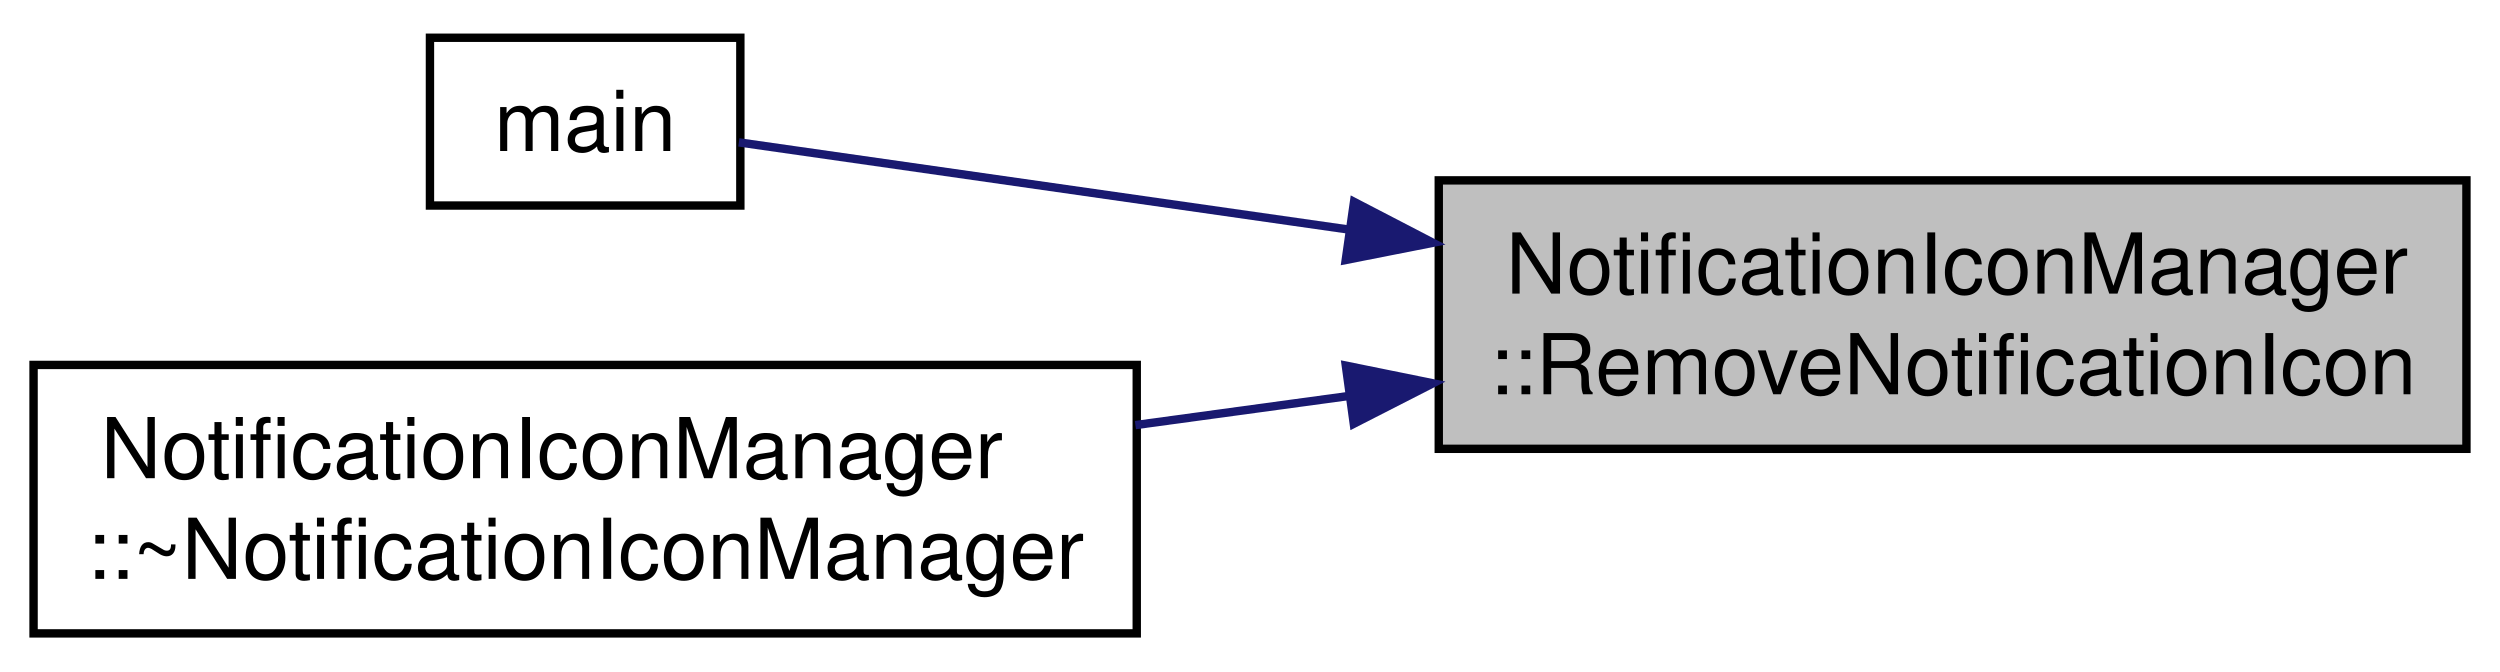
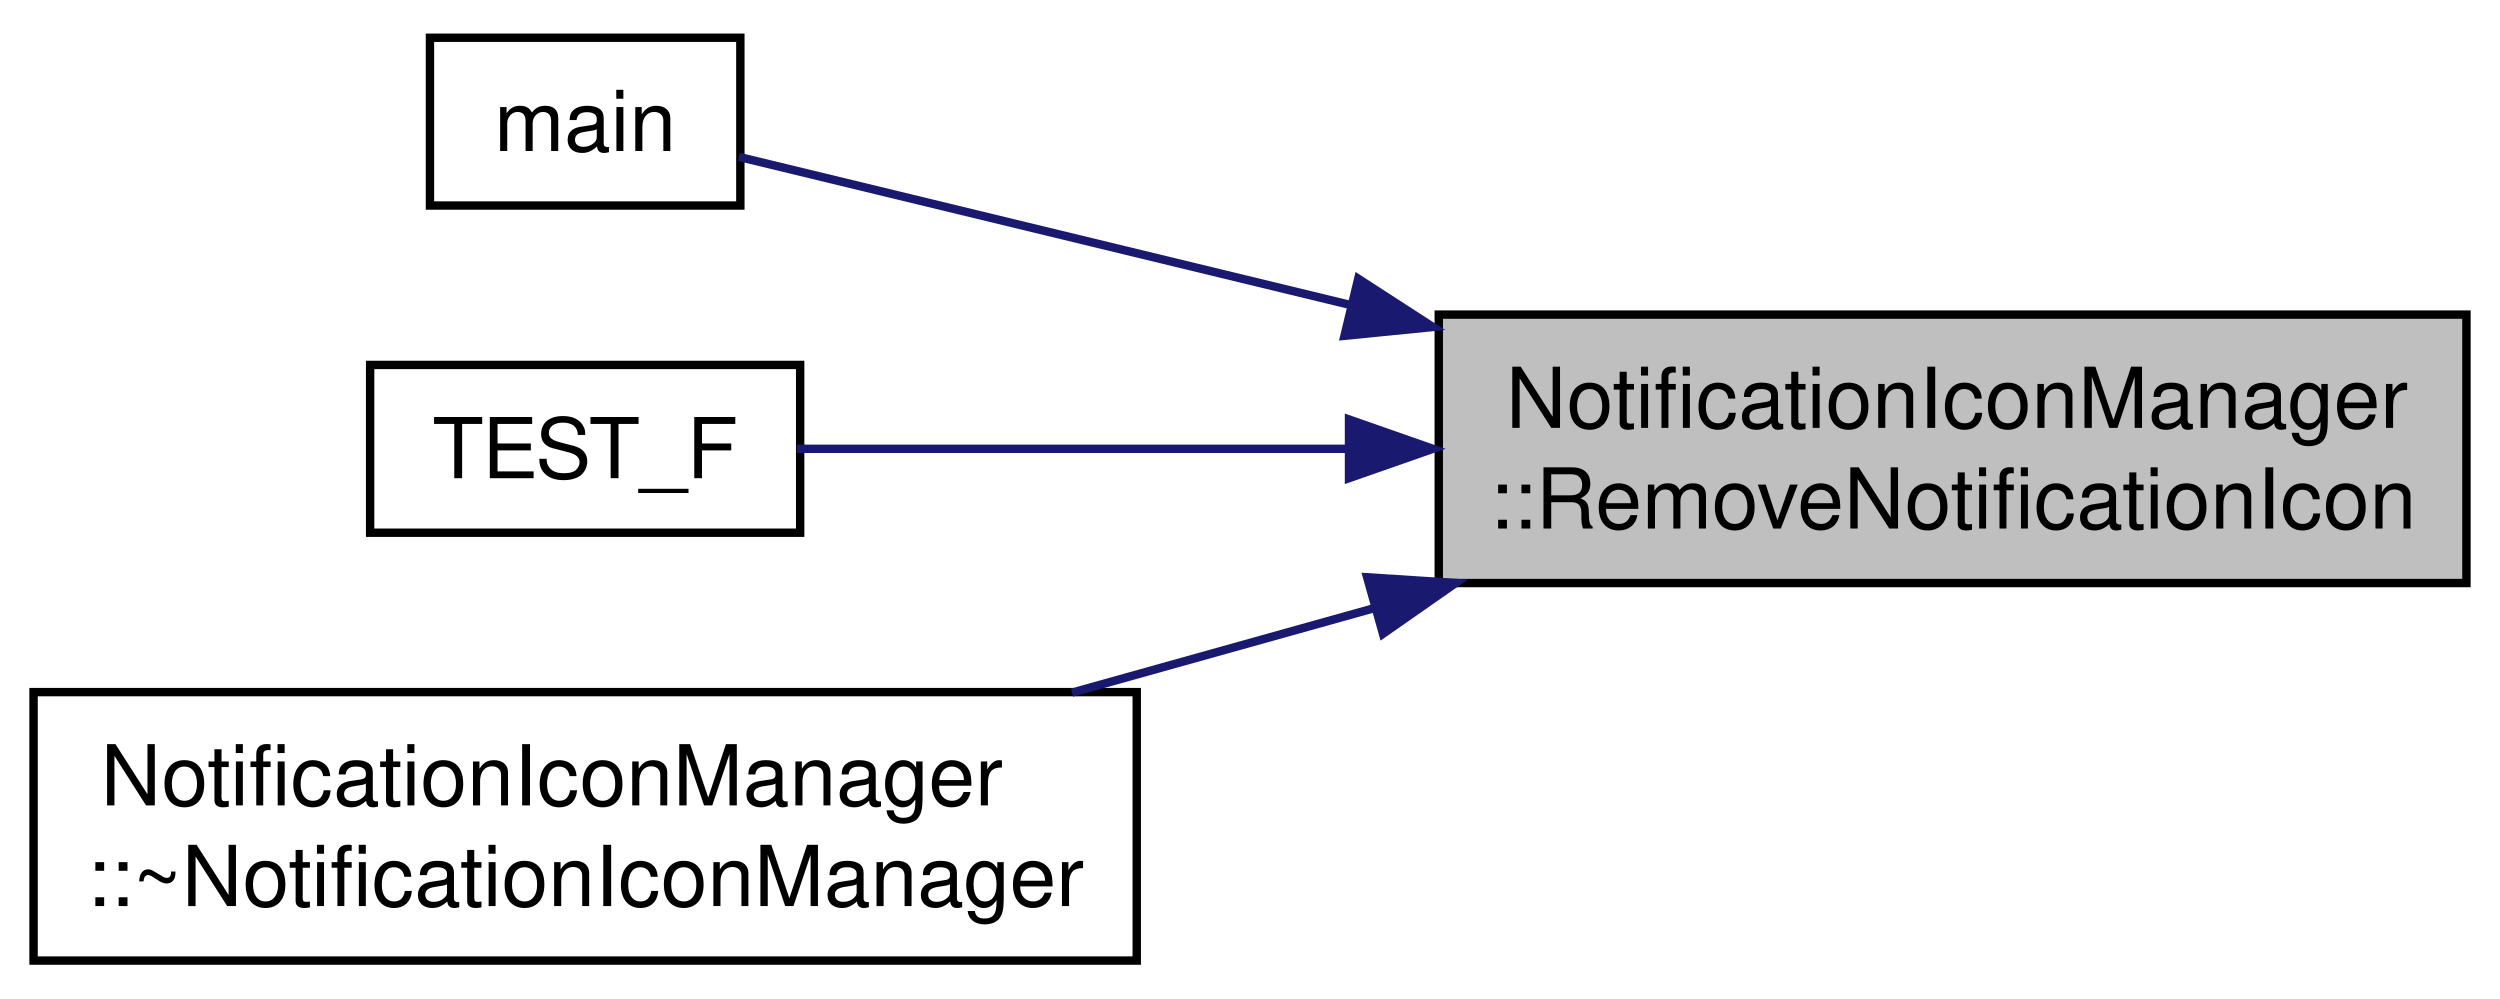
- <svg xmlns="http://www.w3.org/2000/svg" xmlns:xlink="http://www.w3.org/1999/xlink" width="298pt" height="80pt" viewBox="0.00 0.00 298.00 80.00">
-   <g id="graph0" class="graph" transform="scale(1 1) rotate(0) translate(4 76)">
+ <svg xmlns="http://www.w3.org/2000/svg" xmlns:xlink="http://www.w3.org/1999/xlink" width="298pt" height="119pt" viewBox="0.00 0.00 298.00 119.00">
+   <g id="graph0" class="graph" transform="scale(1 1) rotate(0) translate(4 115)">
    <g id="node1" class="node">
      <g id="a_node1">
        <a xlink:title=" ">
-           <polygon fill="#bfbfbf" stroke="black" points="167.5,-22.5 167.5,-54.5 290,-54.5 290,-22.5 167.5,-22.5" />
-           <text text-anchor="start" x="175.5" y="-41" font-family="Helvetica,sans-Serif" font-size="10.00">NotificationIconManager</text>
-           <text text-anchor="middle" x="228.75" y="-29" font-family="Helvetica,sans-Serif" font-size="10.00">::RemoveNotificationIcon</text>
+           <polygon fill="#bfbfbf" stroke="black" points="167.5,-45.5 167.5,-77.5 290,-77.5 290,-45.5 167.5,-45.5" />
+           <text text-anchor="start" x="175.5" y="-64" font-family="Helvetica,sans-Serif" font-size="10.00">NotificationIconManager</text>
+           <text text-anchor="middle" x="228.75" y="-52" font-family="Helvetica,sans-Serif" font-size="10.00">::RemoveNotificationIcon</text>
        </a>
      </g>
    </g>
    <g id="node2" class="node">
      <g id="a_node2">
        <a xlink:href="_main_8cpp.html#ae66f6b31b5ad750f1fe042a706a4e3d4" target="_top" xlink:title=" ">
-           <polygon fill="none" stroke="black" points="47.25,-51.5 47.25,-71.5 84.25,-71.5 84.25,-51.5 47.25,-51.5" />
-           <text text-anchor="middle" x="65.75" y="-58" font-family="Helvetica,sans-Serif" font-size="10.00">main</text>
+           <polygon fill="none" stroke="black" points="47.25,-90.5 47.25,-110.5 84.25,-110.5 84.25,-90.5 47.25,-90.5" />
+           <text text-anchor="middle" x="65.75" y="-97" font-family="Helvetica,sans-Serif" font-size="10.00">main</text>
        </a>
      </g>
    </g>
    <g id="edge1" class="edge">
-       <path fill="none" stroke="midnightblue" d="M157.16,-48.58C130.18,-52.44 101.7,-56.51 84.07,-59.03" />
-       <polygon fill="midnightblue" stroke="midnightblue" points="157.4,-51.94 166.8,-47.06 156.41,-45.01 157.4,-51.94" />
+       <path fill="none" stroke="midnightblue" d="M157.16,-78.6C130.18,-85.13 101.7,-92.03 84.07,-96.3" />
+       <polygon fill="midnightblue" stroke="midnightblue" points="157.9,-81.78 166.8,-76.02 156.26,-74.97 157.9,-81.78" />
    </g>
    <g id="node3" class="node">
      <g id="a_node3">
+         <a xlink:href="test_2_notification_icon_manager_8cpp.html#a6ffc8bba1b786d4779779d48b88eebb2" target="_top" xlink:title=" ">
+           <polygon fill="none" stroke="black" points="40.12,-51.5 40.12,-71.5 91.38,-71.5 91.38,-51.5 40.12,-51.5" />
+           <text text-anchor="middle" x="65.75" y="-58" font-family="Helvetica,sans-Serif" font-size="10.00">TEST_F</text>
+         </a>
+       </g>
+     </g>
+     <g id="edge2" class="edge">
+       <path fill="none" stroke="midnightblue" d="M157.04,-61.5C133.39,-61.5 108.6,-61.5 90.99,-61.5" />
+       <polygon fill="midnightblue" stroke="midnightblue" points="156.8,-65 166.8,-61.5 156.8,-58 156.8,-65" />
+     </g>
+     <g id="node4" class="node">
+       <g id="a_node4">
        <a xlink:href="class_notification_icon_manager.html#ace7dabad40a287938ff557442129418f" target="_top" xlink:title=" ">
          <polygon fill="none" stroke="black" points="0,-0.5 0,-32.5 131.5,-32.5 131.5,-0.5 0,-0.5" />
          <text text-anchor="start" x="8" y="-19" font-family="Helvetica,sans-Serif" font-size="10.00">NotificationIconManager</text>
          <text text-anchor="middle" x="65.75" y="-7" font-family="Helvetica,sans-Serif" font-size="10.00">::~NotificationIconManager</text>
        </a>
      </g>
    </g>
-     <g id="edge2" class="edge">
-       <path fill="none" stroke="midnightblue" d="M157.07,-28.84C148.51,-27.67 139.8,-26.48 131.34,-25.33" />
-       <polygon fill="midnightblue" stroke="midnightblue" points="156.42,-32.42 166.8,-30.31 157.37,-25.49 156.42,-32.42" />
+     <g id="edge3" class="edge">
+       <path fill="none" stroke="midnightblue" d="M160.06,-42.58C147.98,-39.21 135.52,-35.72 123.78,-32.44" />
+       <polygon fill="midnightblue" stroke="midnightblue" points="158.96,-46.19 169.53,-45.51 160.85,-39.45 158.96,-46.19" />
    </g>
  </g>
</svg>
